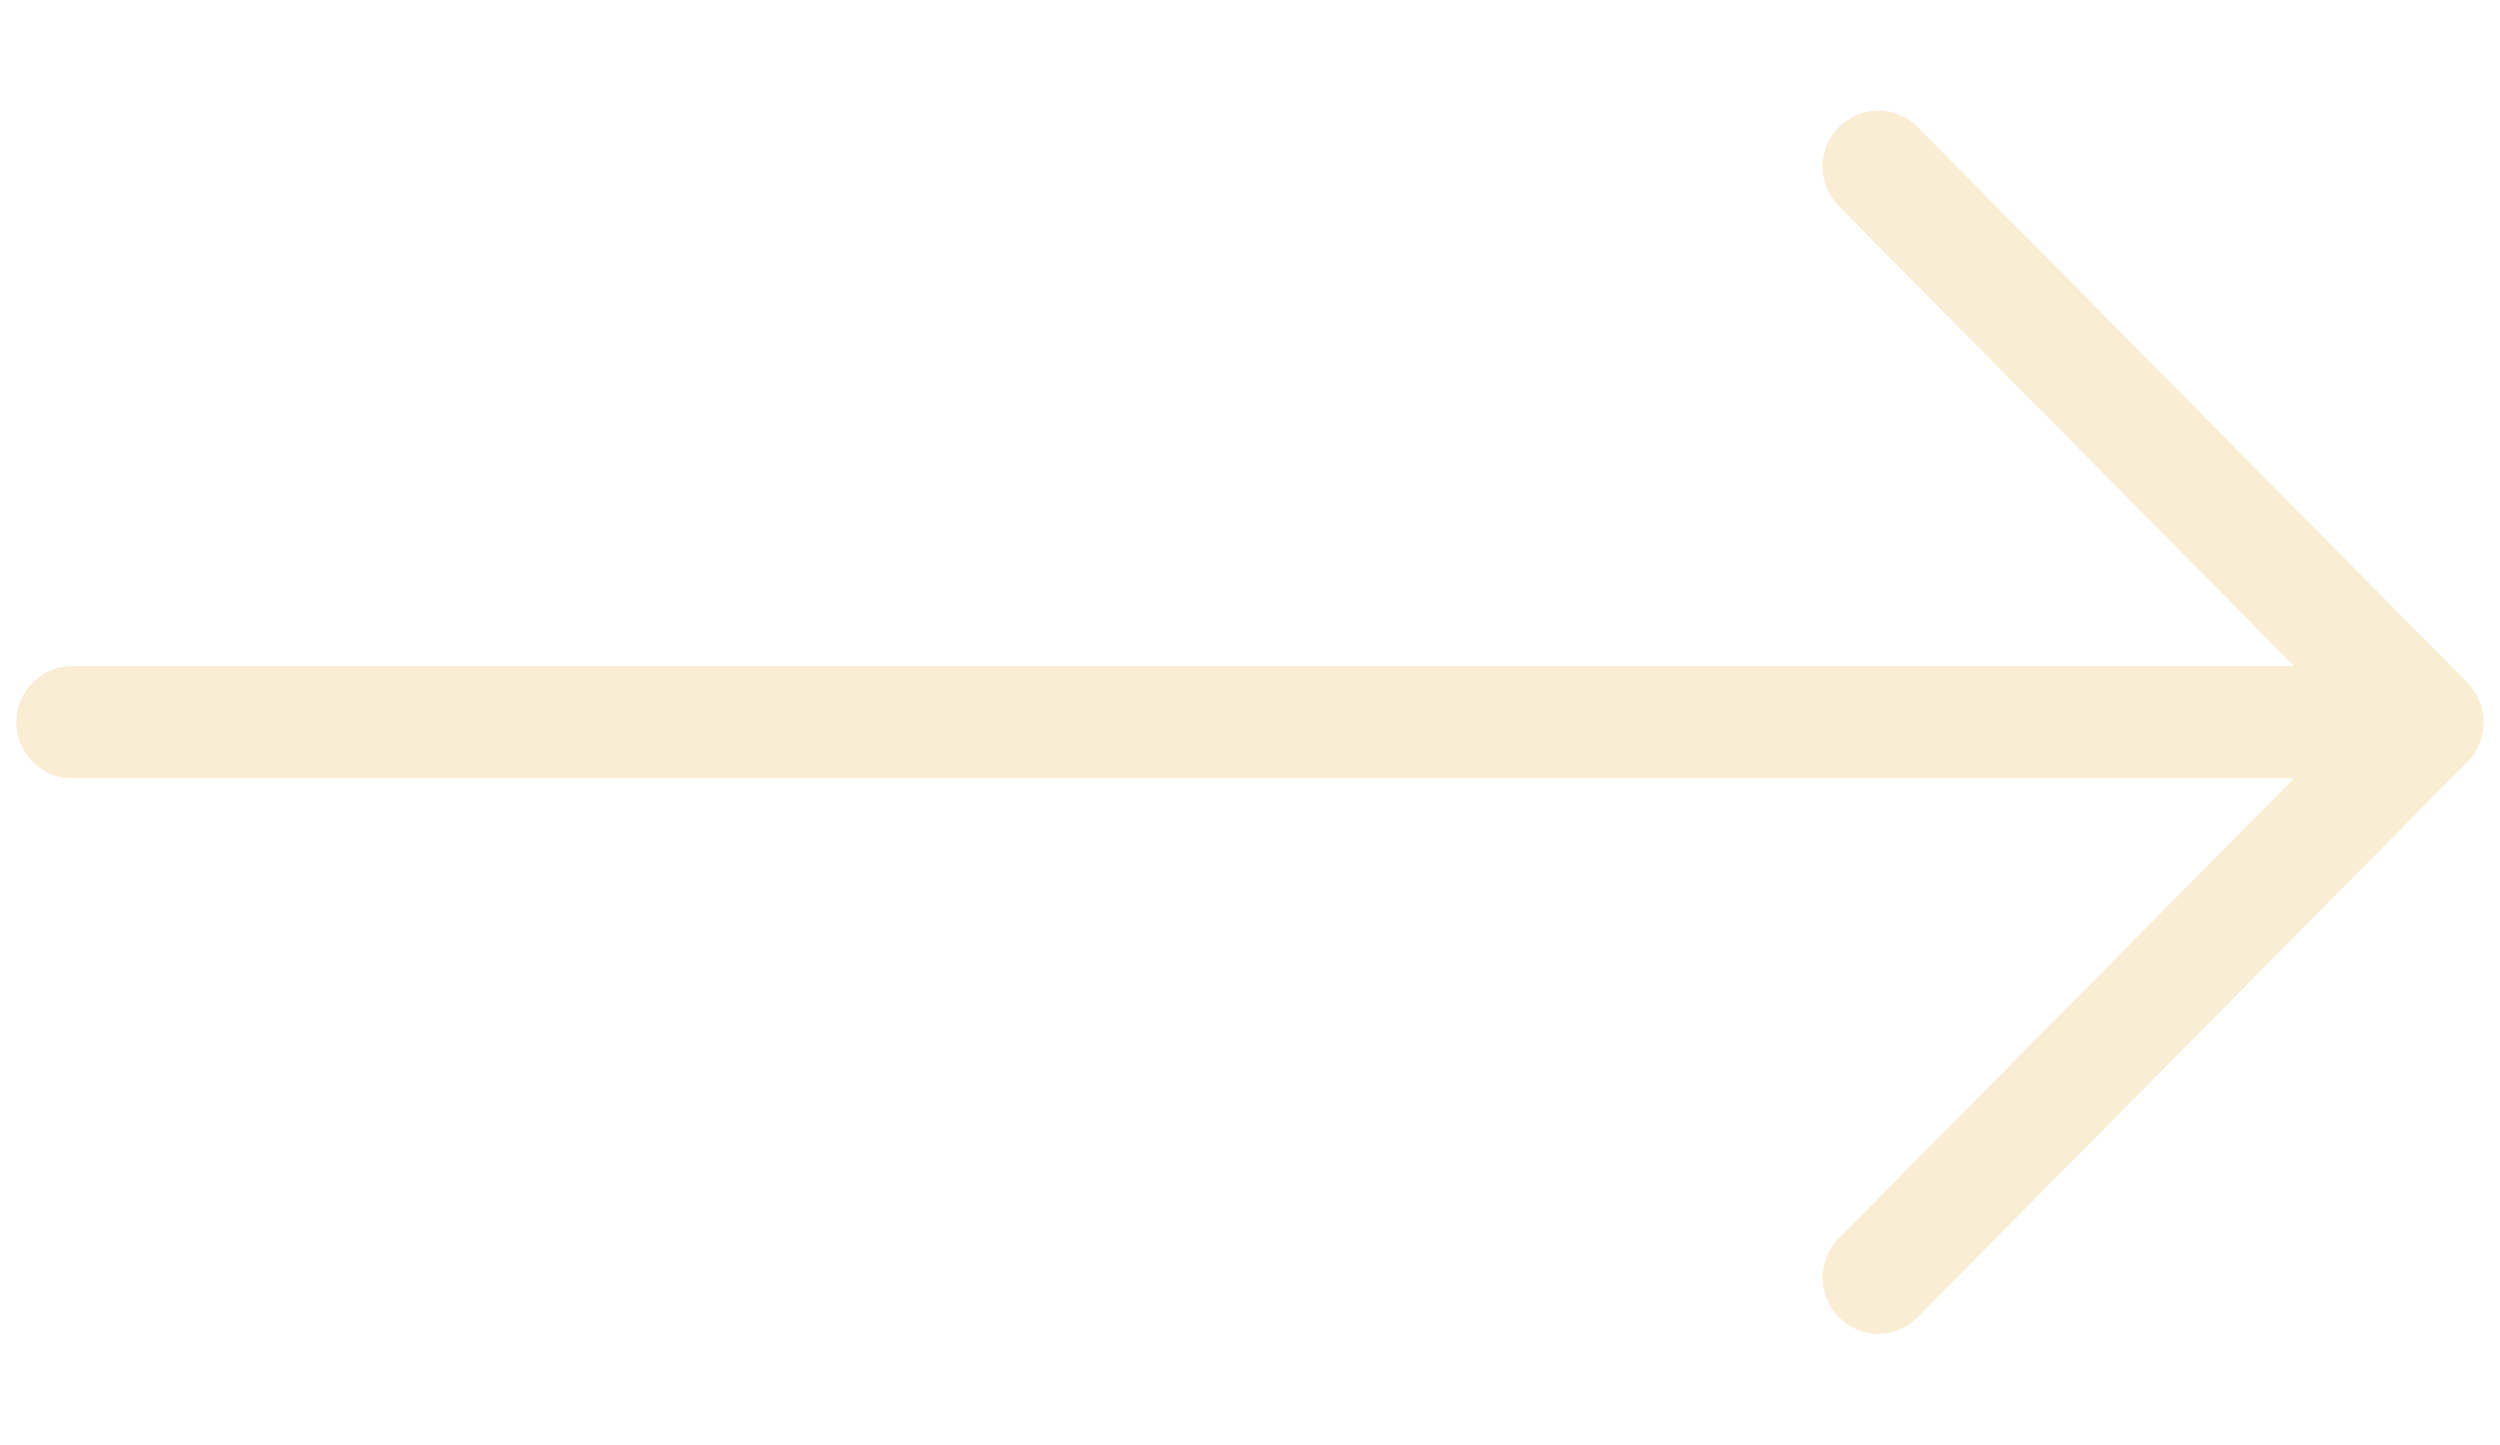
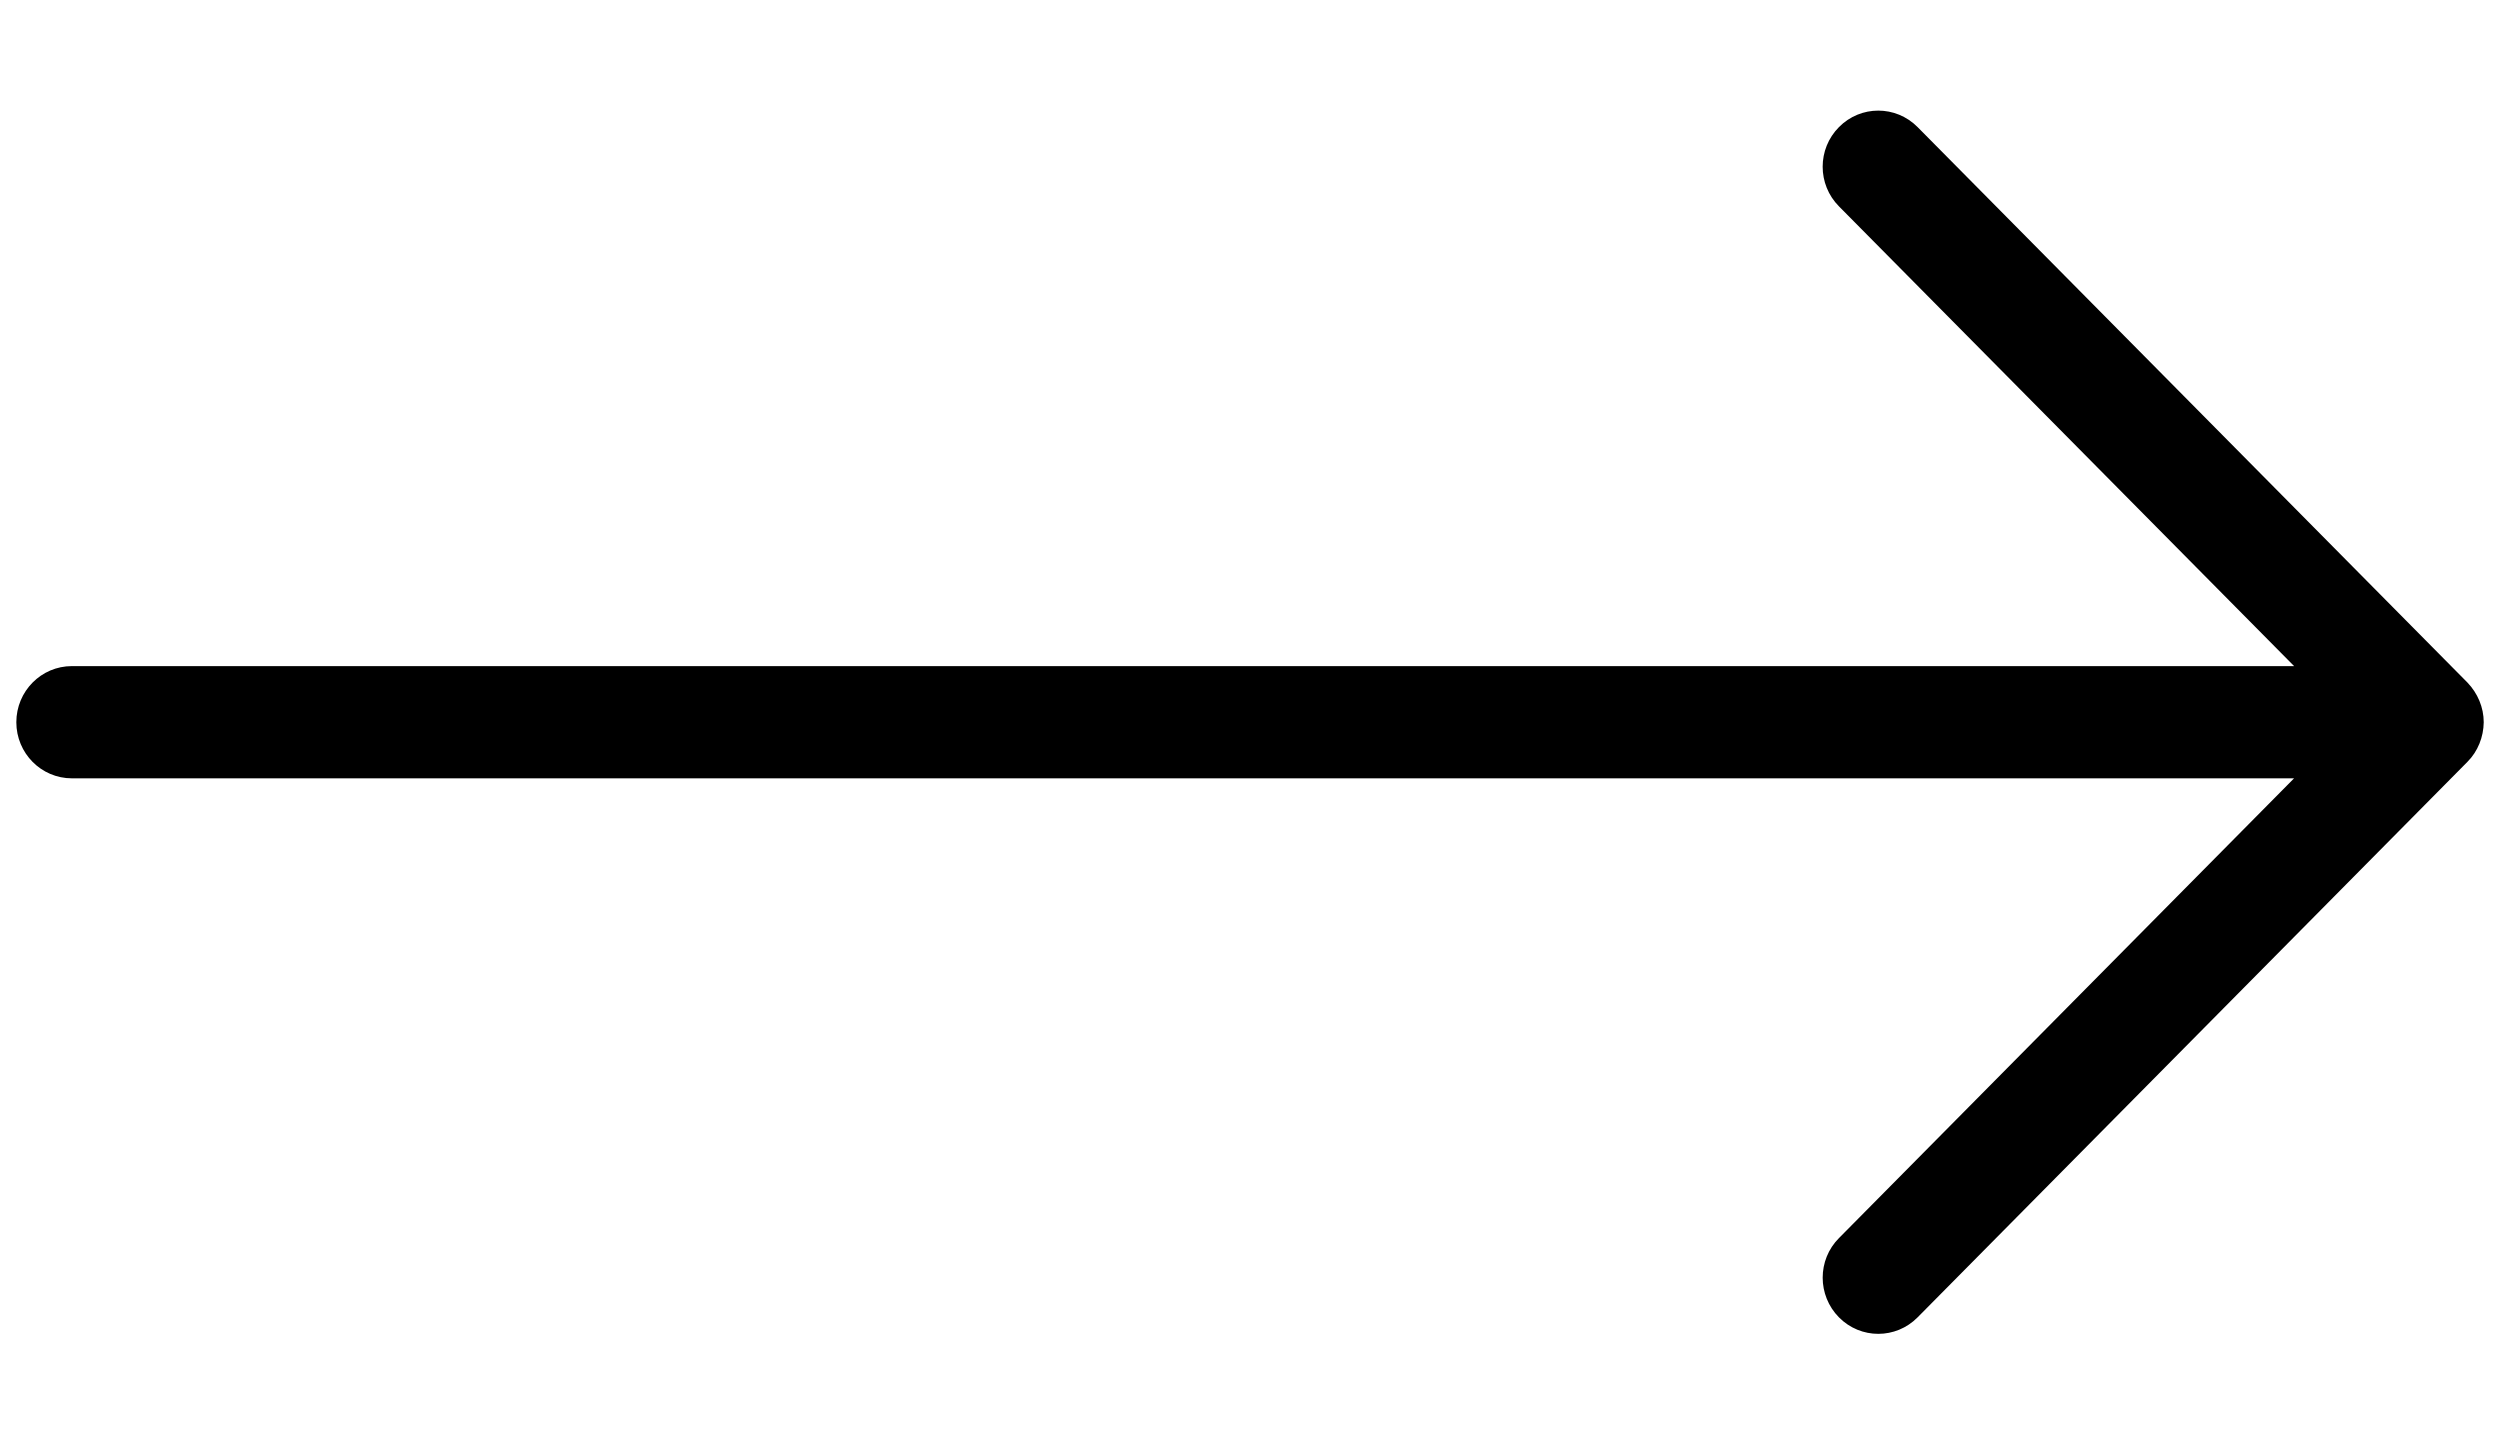
<svg xmlns="http://www.w3.org/2000/svg" version="1.1" id="arrow" xlink="http://www.w3.org/1999/xlink" x="0px" y="0px" width="45px" height="26px" viewBox="0 0 45 24" style="enable-background:new 0 0 45 24;" xml:space="preserve" title="">
-   <path id="Arrow_Forward" style="fill:#f9edd4;" d="M44.707,12c0-0.267-0.109-0.522-0.293-0.714l-9.898-9.999 c-0.392-0.395-1.024-0.394-1.414,0c-0.392,0.394-0.392,1.034,0,1.428l8.192,8.275h-40c-0.552,0-1,0.452-1,1.01s0.448,1.01,1,1.01 h39.999l-8.191,8.275c-0.392,0.393-0.391,1.033,0,1.428s1.023,0.395,1.414,0l9.898-10C44.602,12.525,44.704,12.264,44.707,12z" />
+   <path id="Arrow_Forward" d="M44.707,12c0-0.267-0.109-0.522-0.293-0.714l-9.898-9.999 c-0.392-0.395-1.024-0.394-1.414,0c-0.392,0.394-0.392,1.034,0,1.428l8.192,8.275h-40c-0.552,0-1,0.452-1,1.01s0.448,1.01,1,1.01 h39.999l-8.191,8.275c-0.392,0.393-0.391,1.033,0,1.428s1.023,0.395,1.414,0l9.898-10C44.602,12.525,44.704,12.264,44.707,12z" />
</svg>
